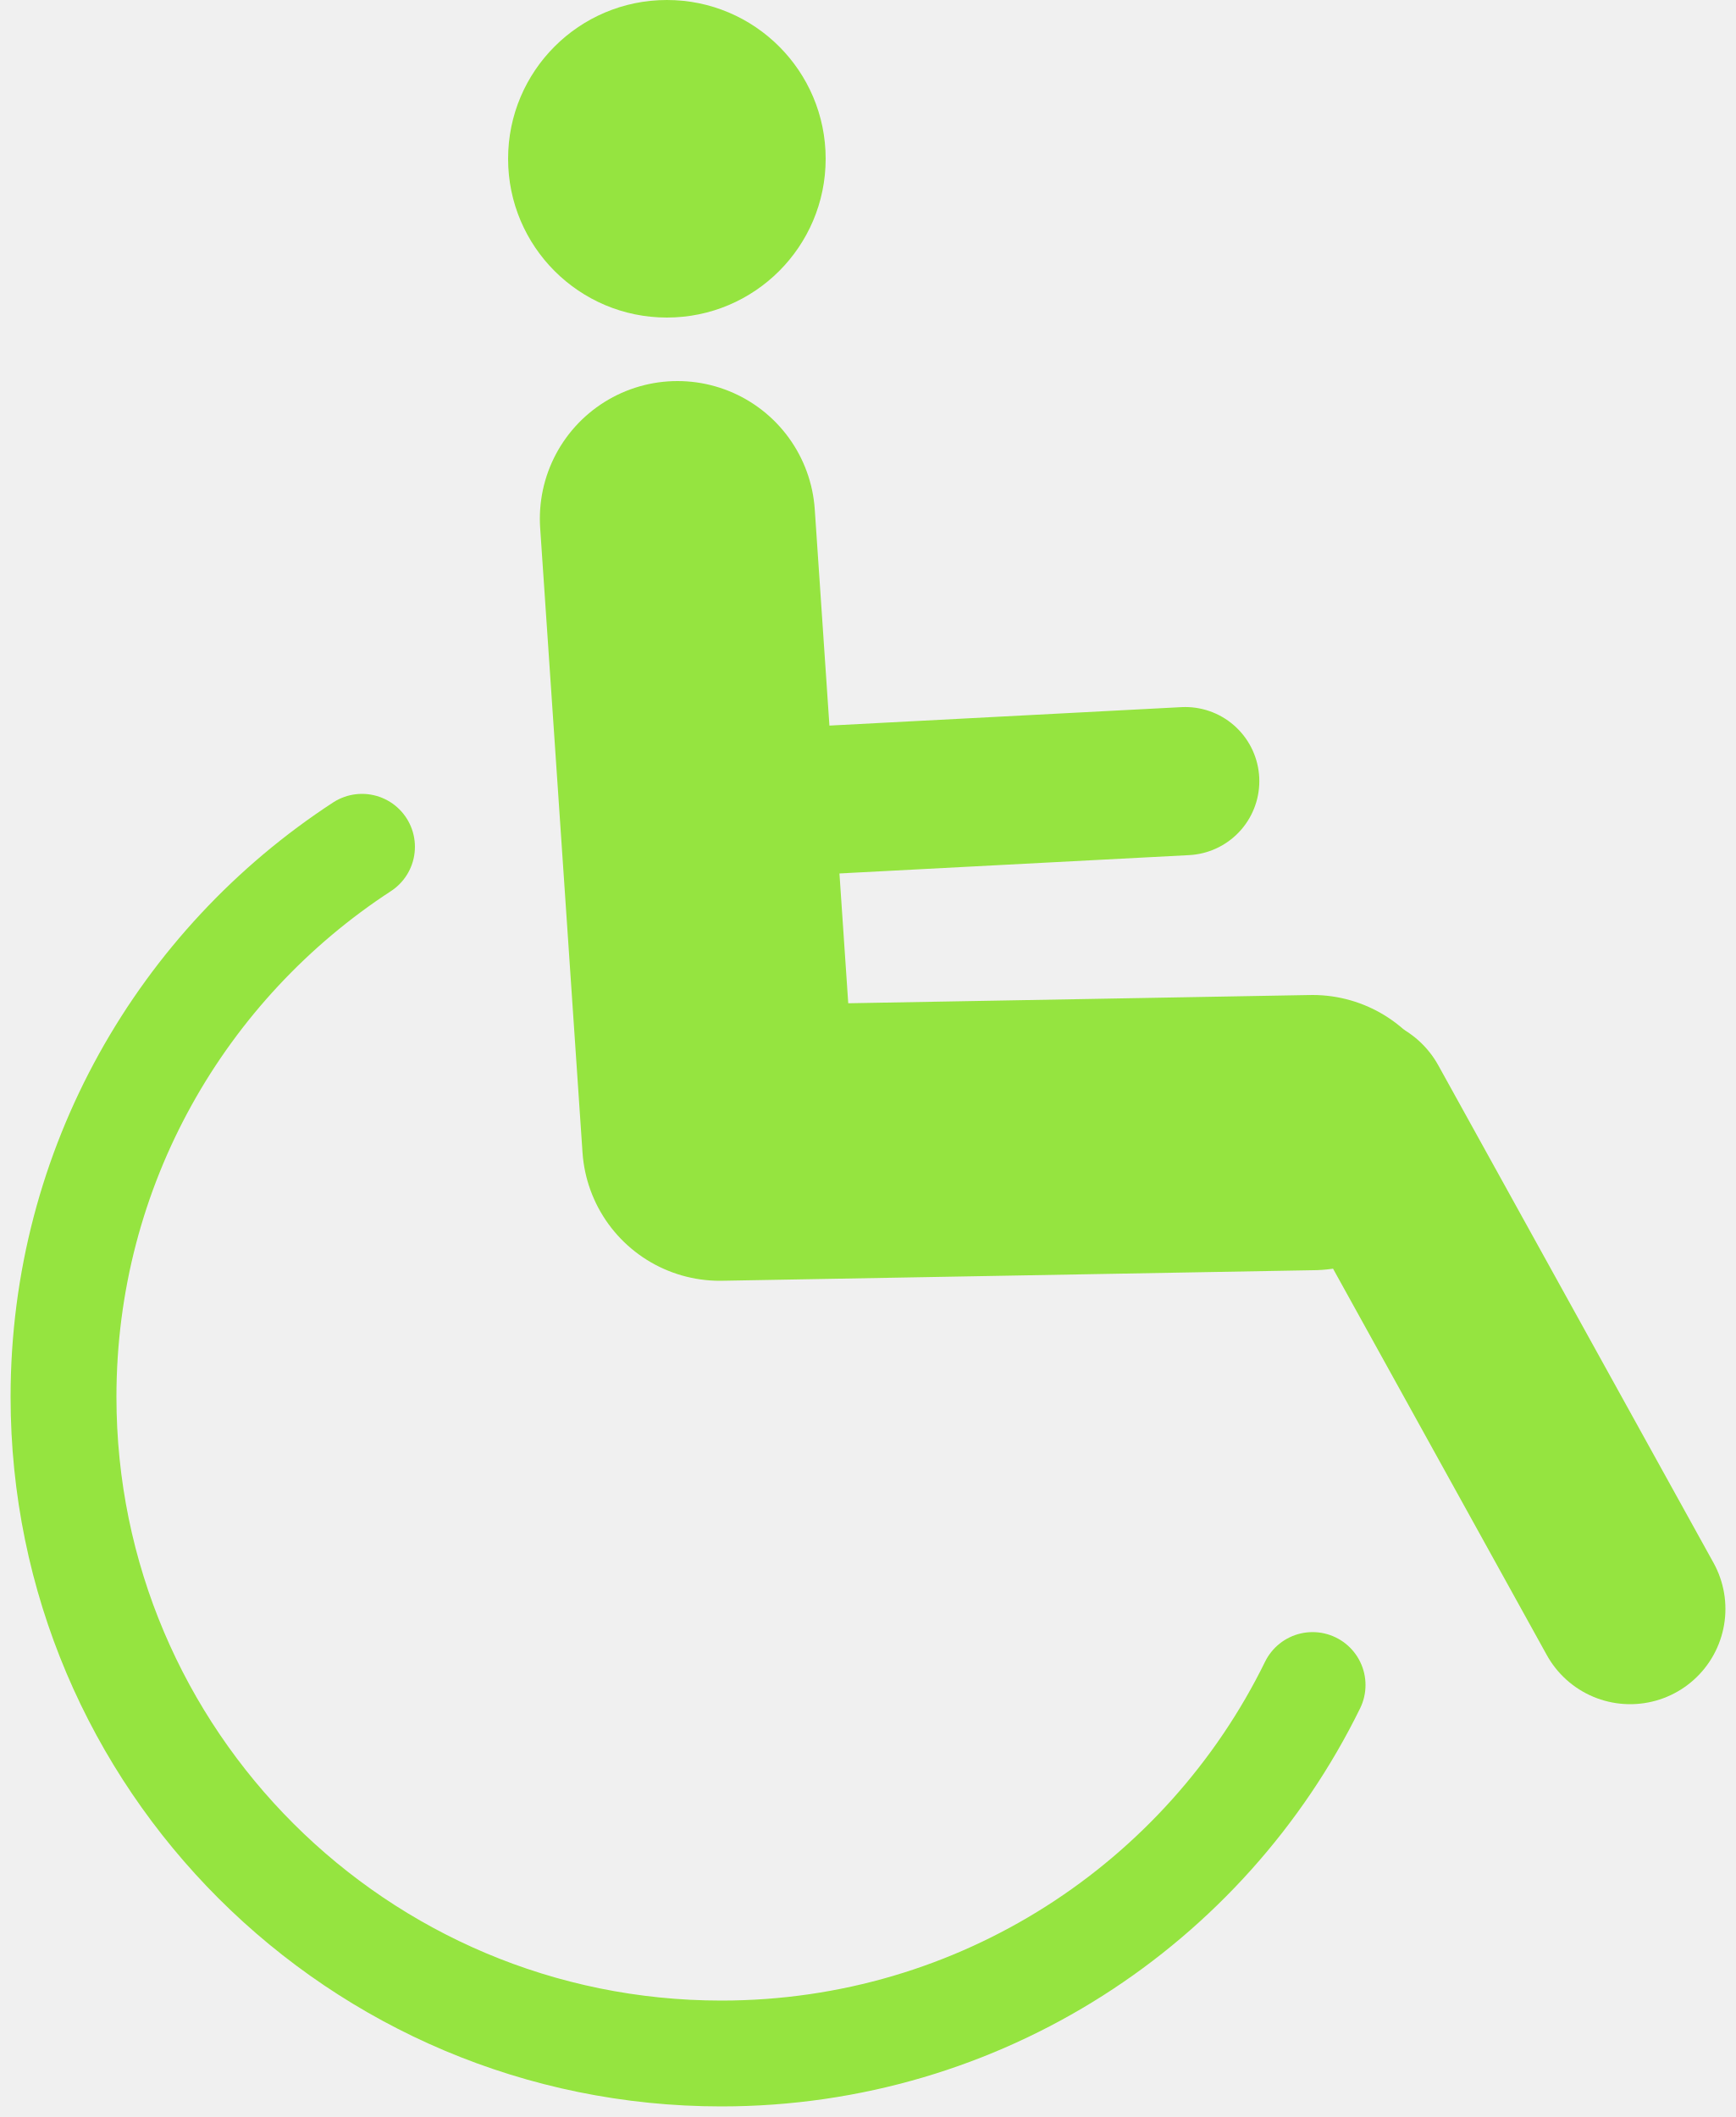
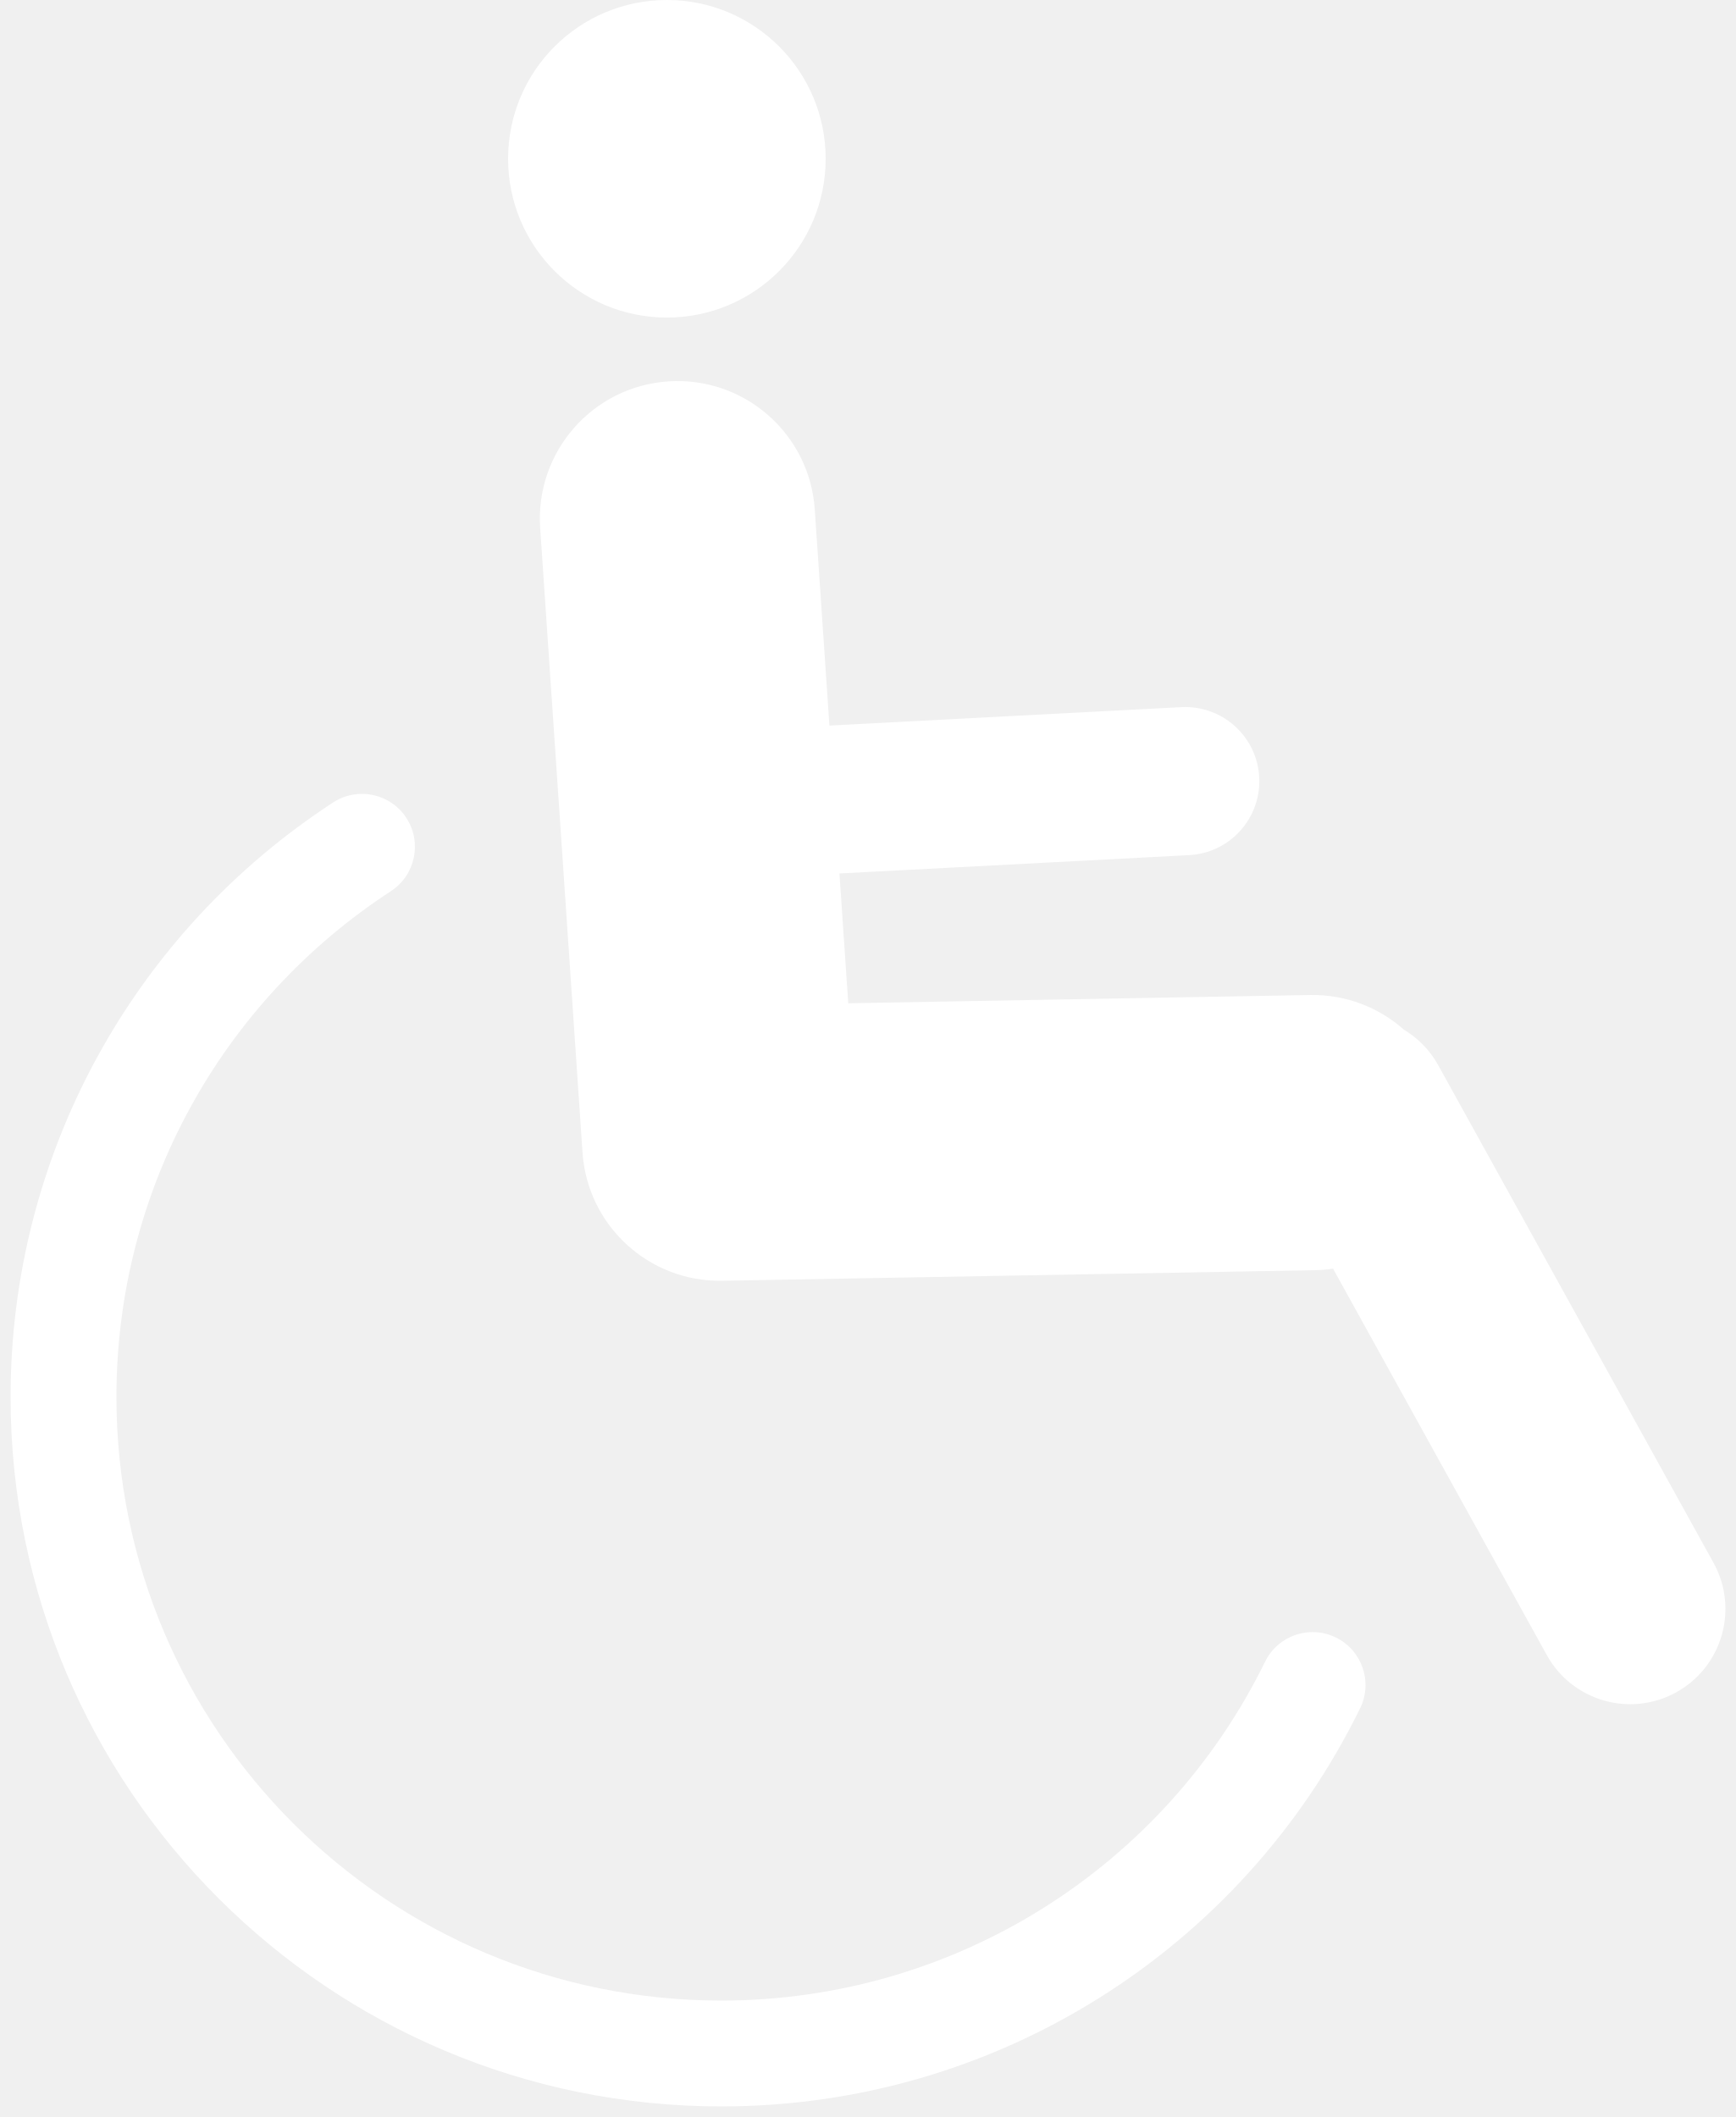
<svg xmlns="http://www.w3.org/2000/svg" width="82px" height="100px" viewBox="0 0 82 100" version="1.1">
  <defs />
  <g id="Symbols" stroke="none" stroke-width="1" fill="none" fill-rule="evenodd">
-     <g id="wheel-chair" transform="translate(3, 0)">
-       <g>
-         <polyline id="Path-2" stroke="#95E440" stroke-width="13" stroke-linecap="round" stroke-linejoin="round" points="29 24.5 31 54 59 53.5" />
-         <path d="M61,52.5 L74,76" id="Path-2" stroke="#95E440" stroke-width="9" stroke-linecap="round" stroke-linejoin="round" />
-         <path d="M44.901,97 C53.39,91.463 59,81.894 59,71.016 C59,53.886 45.089,40 27.928,40 C15.659,40 5.051,47.098 0,57.405" id="Oval-4" stroke="#95E440" stroke-width="5" stroke-linecap="round" stroke-linejoin="round" transform="translate(29.5, 68.5) rotate(-180) translate(-29.5, -68.5) " />
-         <path d="M30.016,38.102 L52.984,36.898" id="Path-3" stroke="#95E440" stroke-width="7" stroke-linecap="round" />
-         <circle id="Oval-3" fill="#95E440" cx="28.5" cy="7.5" r="7.5" />
+     <g id="wheel-chair" transform="translate(3, 0)" fill="#FFFFFF">
+       <g transform="translate(-3, 0)">
+         <path d="M39.178,34.274 L38.485,24.06 C38.242,20.479 35.142,17.772 31.56,18.015 C27.979,18.258 25.272,21.358 25.515,24.94 L27.515,54.44 C27.749,57.896 30.653,60.561 34.116,60.499 L62.116,59.999 C62.405,59.994 62.689,59.97 62.967,59.928 L73.062,78.178 C74.265,80.353 77.004,81.141 79.178,79.938 C81.353,78.735 82.141,75.996 80.938,73.822 L67.938,50.322 C67.541,49.604 66.976,49.037 66.32,48.643 C65.143,47.596 63.584,46.971 61.884,47.001 L40.067,47.391 L39.651,41.259 L56.167,40.393 C58.098,40.292 59.581,38.645 59.479,36.715 C59.378,34.785 57.731,33.302 55.801,33.403 L39.178,34.274 Z M15.734,37.906 C6.305,44.055 0.5,54.527 0.5,65.984 C0.5,84.495 15.532,99.5 34.072,99.5 C47.026,99.5 58.652,92.108 64.245,80.695 C64.853,79.455 64.34,77.958 63.1,77.35 C61.86,76.742 60.363,77.255 59.755,78.495 C54.995,88.209 45.101,94.5 34.072,94.5 C18.291,94.5 5.5,81.732 5.5,65.984 C5.5,56.236 10.437,47.33 18.465,42.094 C19.621,41.34 19.948,39.791 19.193,38.634 C18.439,37.478 16.89,37.152 15.734,37.906 Z" id="Combined-Shape" />
+         <circle id="Oval-3" cx="31.5" cy="7.5" r="7.5" />
      </g>
    </g>
  </g>
</svg>
